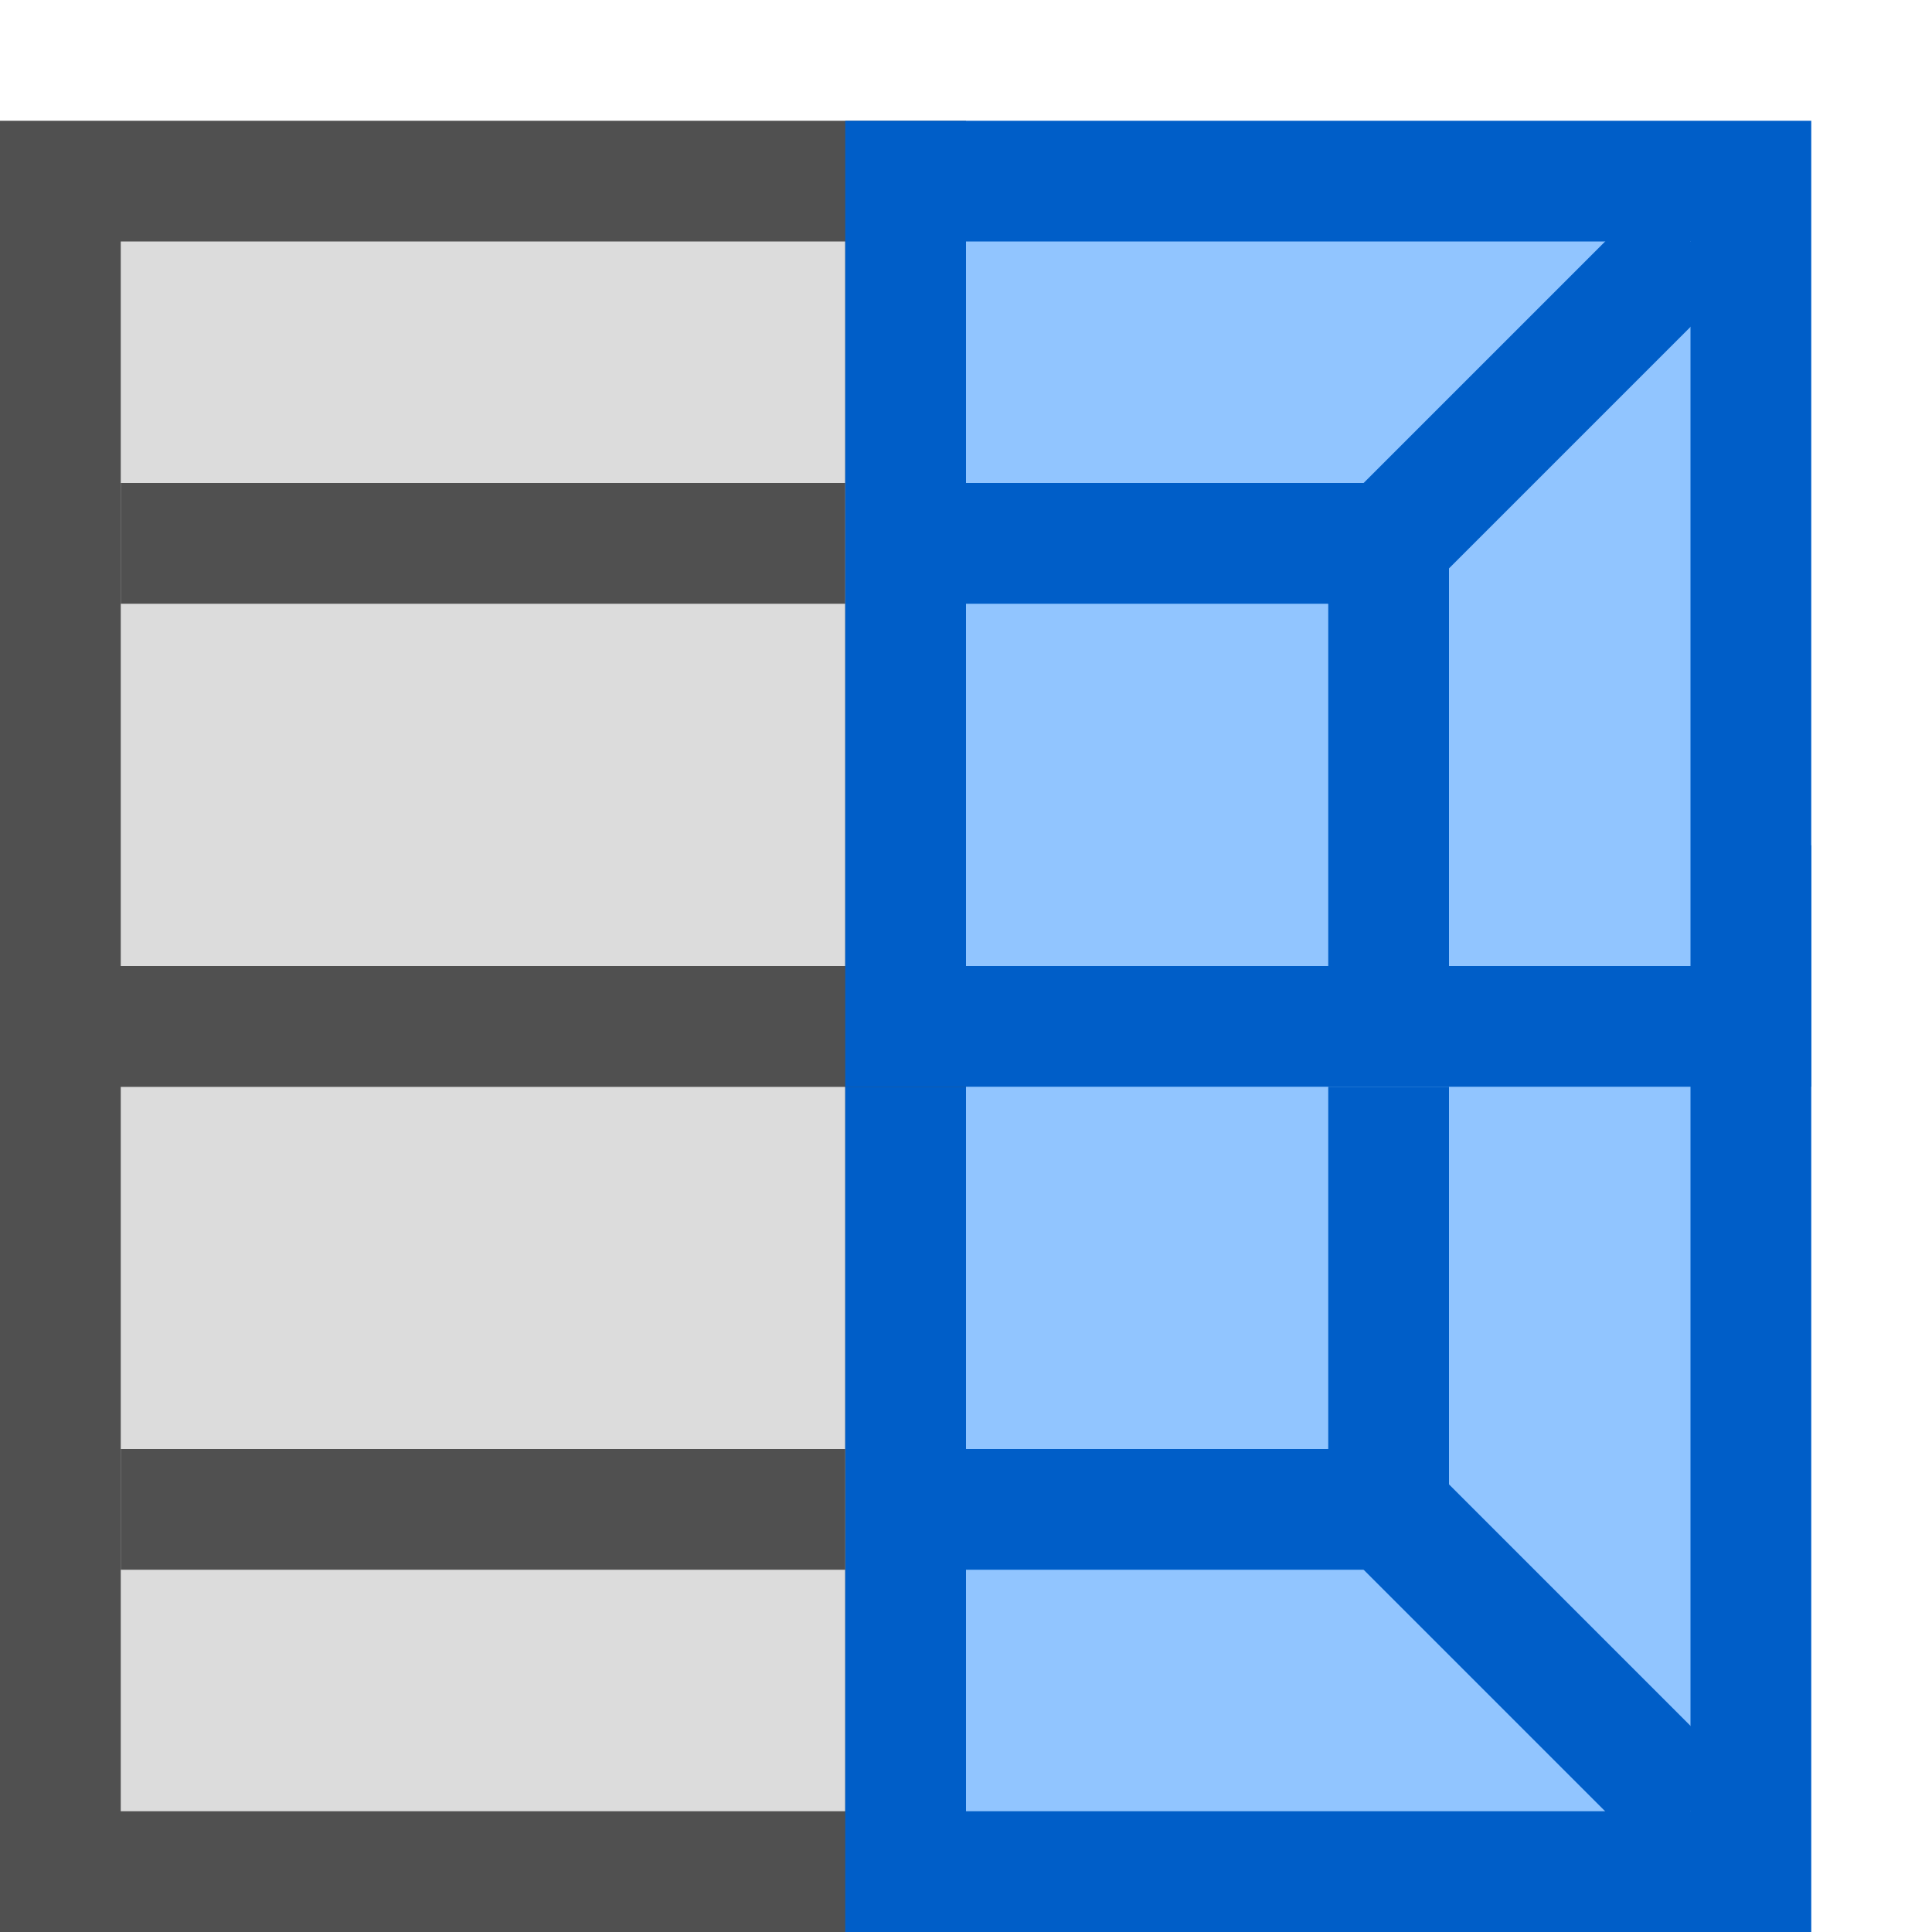
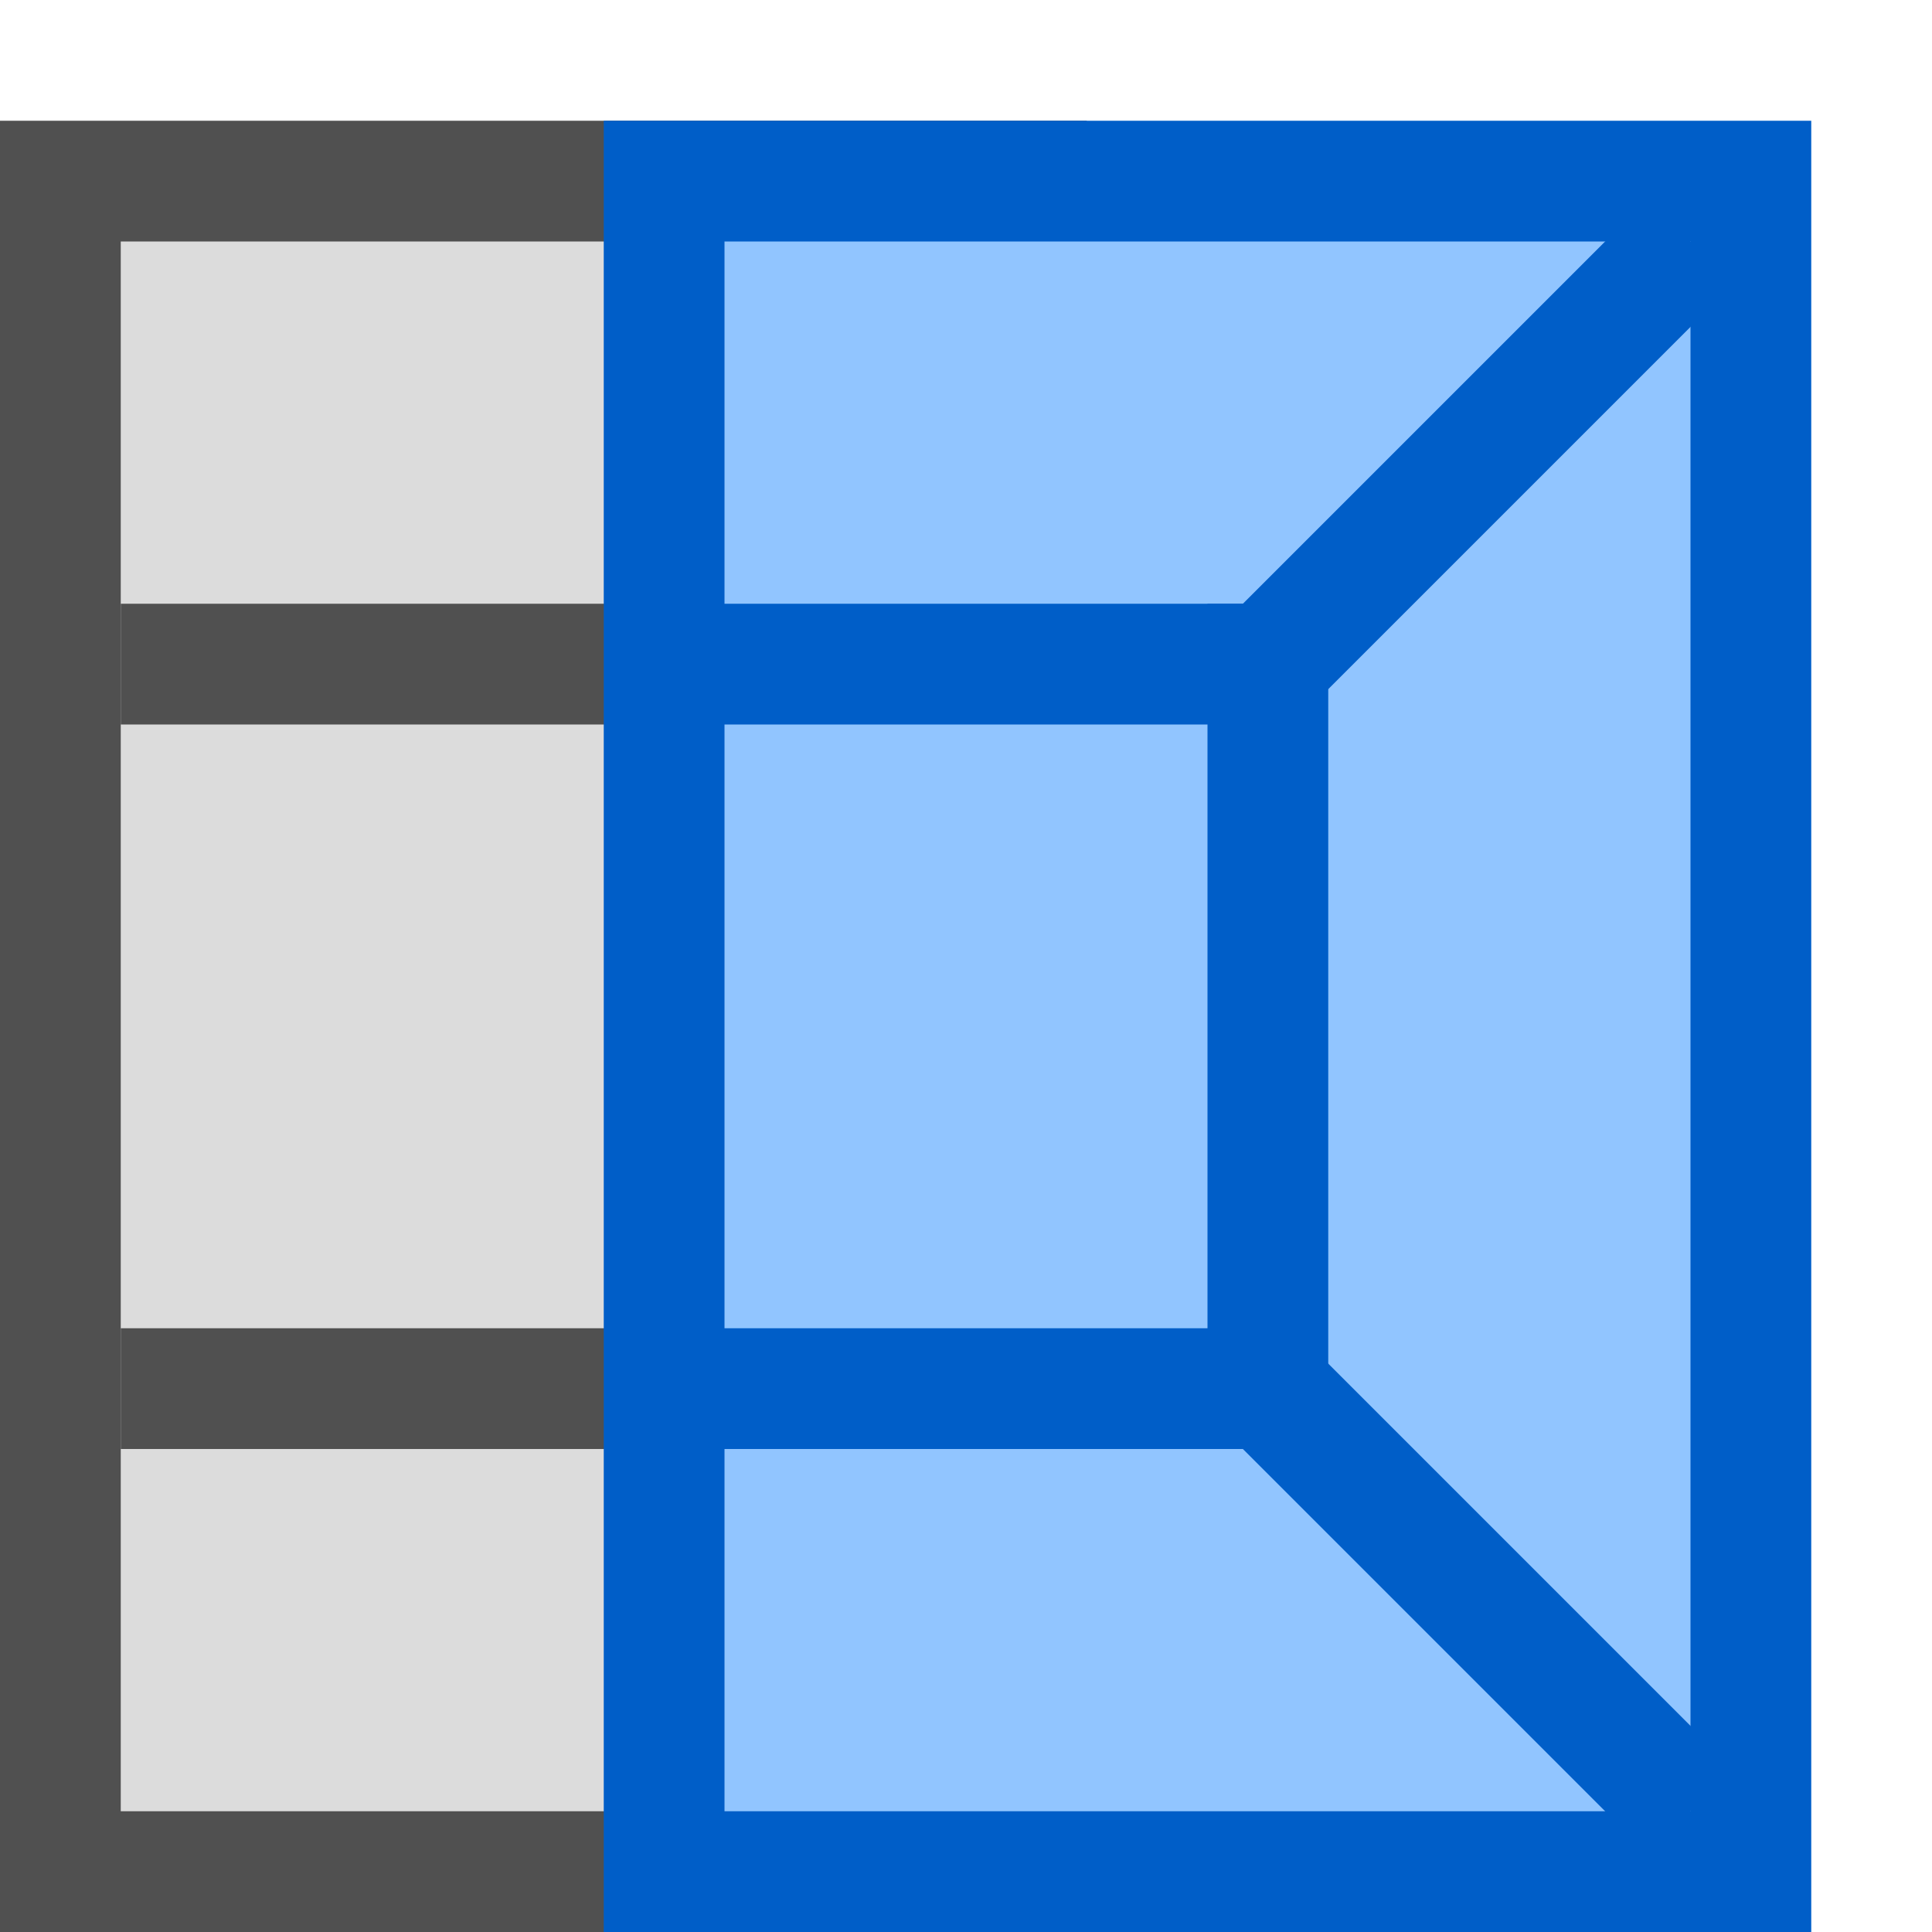
<svg xmlns="http://www.w3.org/2000/svg" width="16px" height="16px" id="svg2985" version="1.1">
  <defs id="defs2987" />
  <g id="layer1">
-     <rect style="fill:#dcdcdc;fill-opacity:1;stroke:#505050;stroke-width:1;stroke-miterlimit:4;stroke-opacity:1;stroke-dasharray:none" id="rect3763-1-4" width="7" height="7" x="0.5" y="8.5" />
-     <rect style="fill:#91c5ff;fill-opacity:1;stroke:#005ec8;stroke-width:1;stroke-miterlimit:4;stroke-opacity:1;stroke-dasharray:none" id="rect3763-1" width="7" height="8" x="7.5" y="7.5" />
-     <rect style="fill:#dcdcdc;fill-opacity:1;stroke:#505050;stroke-width:1;stroke-miterlimit:4;stroke-opacity:1;stroke-dasharray:none" id="rect3763-7" width="7" height="7" x="0.5" y="1.5" />
-     <path style="fill:#91c5ff;fill-opacity:1;stroke:#005ec8;stroke-width:1;stroke-linecap:butt;stroke-linejoin:miter;stroke-miterlimit:4;stroke-opacity:1;stroke-dasharray:none;stroke-dashoffset:1.9;display:inline" d="m 11.5,9 0,3" id="path3769-1-5-5" />
-     <path style="fill:none;stroke:#505050;stroke-width:1;stroke-linecap:butt;stroke-linejoin:miter;stroke-miterlimit:4;stroke-opacity:1;stroke-dasharray:none;stroke-dashoffset:1.9;display:inline" d="m 1,4.5 6,0" id="path3769-1-5-5-0" />
-     <rect style="fill:#91c5ff;fill-opacity:1;stroke:#005ec8;stroke-width:1;stroke-miterlimit:4;stroke-opacity:1;stroke-dasharray:none" id="rect3763" width="7" height="7" x="7.5" y="1.5" />
-     <path style="fill:none;stroke:#005ec8;stroke-width:1;stroke-linecap:butt;stroke-linejoin:miter;stroke-miterlimit:4;stroke-opacity:1;stroke-dasharray:none;stroke-dashoffset:1.9;display:inline" d="m 8,4.5 4,0" id="path3769-1-5-5-4" />
-     <path style="color:#000000;fill:none;stroke:#005ec8;stroke-width:1px;stroke-linecap:butt;stroke-linejoin:miter;stroke-miterlimit:4;stroke-opacity:1;stroke-dasharray:none;stroke-dashoffset:0;marker:none;visibility:visible;display:inline;overflow:visible;enable-background:accumulate" d="m 11.5,8 0,-4" id="path2998" />
-     <path style="color:#000000;fill:#ffa137;fill-opacity:1;stroke:#005ec8;stroke-width:1px;stroke-linecap:butt;stroke-linejoin:miter;stroke-miterlimit:4;stroke-opacity:1;stroke-dasharray:none;stroke-dashoffset:0;marker:none;visibility:visible;display:inline;overflow:visible;enable-background:accumulate" d="M 11,5 14,2" id="path3000" />
-     <path style="color:#000000;fill:none;stroke:#005ec8;stroke-width:1px;stroke-linecap:butt;stroke-linejoin:miter;stroke-miterlimit:4;stroke-opacity:1;stroke-dasharray:none;stroke-dashoffset:0;marker:none;visibility:visible;display:inline;overflow:visible;enable-background:accumulate" d="m 12,12.5 -4,0" id="path3001" />
-     <path style="color:#000000;fill:none;stroke:#005ec8;stroke-width:1px;stroke-linecap:butt;stroke-linejoin:miter;stroke-miterlimit:4;stroke-opacity:1;stroke-dasharray:none;stroke-dashoffset:0;marker:none;visibility:visible;display:inline;overflow:visible;enable-background:accumulate" d="M 14,15 11,12" id="path3003" />
-     <path style="fill:none;stroke:#505050;stroke-width:1;stroke-linecap:butt;stroke-linejoin:miter;stroke-miterlimit:4;stroke-opacity:1;stroke-dasharray:none;stroke-dashoffset:1.9;display:inline" d="m 1,12.5 6,0" id="path3769-1-5-5-0-1" />
+     <rect style="fill:#dcdcdc;fill-opacity:1;stroke:#505050;stroke-width:1;stroke-miterlimit:4;stroke-opacity:1;stroke-dasharray:none" id="rect3763-7" width="8" height="14" x="0.5" y="1.5" />
+     <path style="fill:none;stroke:#505050;stroke-width:1;stroke-linecap:butt;stroke-linejoin:miter;stroke-miterlimit:4;stroke-opacity:1;stroke-dasharray:none;stroke-dashoffset:1.9;display:inline" d="m 1,5.5 7,0" id="path3769-1-5-5-0" />
+     <path style="fill:none;stroke:#505050;stroke-width:1;stroke-linecap:butt;stroke-linejoin:miter;stroke-miterlimit:4;stroke-opacity:1;stroke-dasharray:none;stroke-dashoffset:1.9;display:inline" d="m 1,11.5 7,0" id="path3769-1-5-5-0-1" />
+     <path style="fill:#91c5ff;fill-opacity:1;stroke:#005ec8;stroke-width:1;stroke-linecap:butt;stroke-linejoin:miter;stroke-miterlimit:4;stroke-opacity:1;stroke-dasharray:none;stroke-dashoffset:1.9;display:inline" d="m 10.5,9 0,3" id="path3769-1-5-5" />
+     <rect style="fill:#91c5ff;fill-opacity:1;stroke:#005ec8;stroke-width:1;stroke-miterlimit:4;stroke-opacity:1;stroke-dasharray:none" id="rect3763" width="9" height="14" x="5.5" y="1.5" />
+     <path style="fill:none;stroke:#005ec8;stroke-width:1;stroke-linecap:square;stroke-linejoin:miter;stroke-miterlimit:4;stroke-opacity:1;stroke-dasharray:none;stroke-dashoffset:1.9;display:inline" d="m 5.6,5.5 4.8,0" id="path3769-1-5-5-4" />
+     <path style="color:#000000;fill:none;stroke:#005ec8;stroke-width:1;stroke-linecap:butt;stroke-linejoin:miter;stroke-miterlimit:4;stroke-opacity:1;stroke-dasharray:none;stroke-dashoffset:0;marker:none;visibility:visible;display:inline;overflow:visible;enable-background:accumulate" d="m 10.5,12 0,-7" id="path2998" />
+     <path style="color:#000000;fill:none;stroke:#005ec8;stroke-width:1px;stroke-linecap:square;stroke-linejoin:miter;stroke-miterlimit:4;stroke-opacity:1;stroke-dasharray:none;stroke-dashoffset:0;marker:none;visibility:visible;display:inline;overflow:visible;enable-background:accumulate" d="m 10.4,11.5 -4.8,0" id="path3001" />
+     <path style="color:#000000;fill:none;stroke:#005ec8;stroke-width:1px;stroke-linecap:butt;stroke-linejoin:miter;stroke-miterlimit:4;stroke-opacity:1;stroke-dasharray:none;stroke-dashoffset:0;marker:none;visibility:visible;display:inline;overflow:visible;enable-background:accumulate" d="M 14,15 10.5,11.5" id="path3003" />
+     <path style="color:#000000;fill:none;stroke:#005ec8;stroke-width:1px;stroke-linecap:butt;stroke-linejoin:miter;stroke-miterlimit:4;stroke-opacity:1;stroke-dasharray:none;stroke-dashoffset:0;marker:none;visibility:visible;display:inline;overflow:visible;enable-background:accumulate" d="M 14,2 10.5,5.5" id="path3003-1" />
  </g>
</svg>
